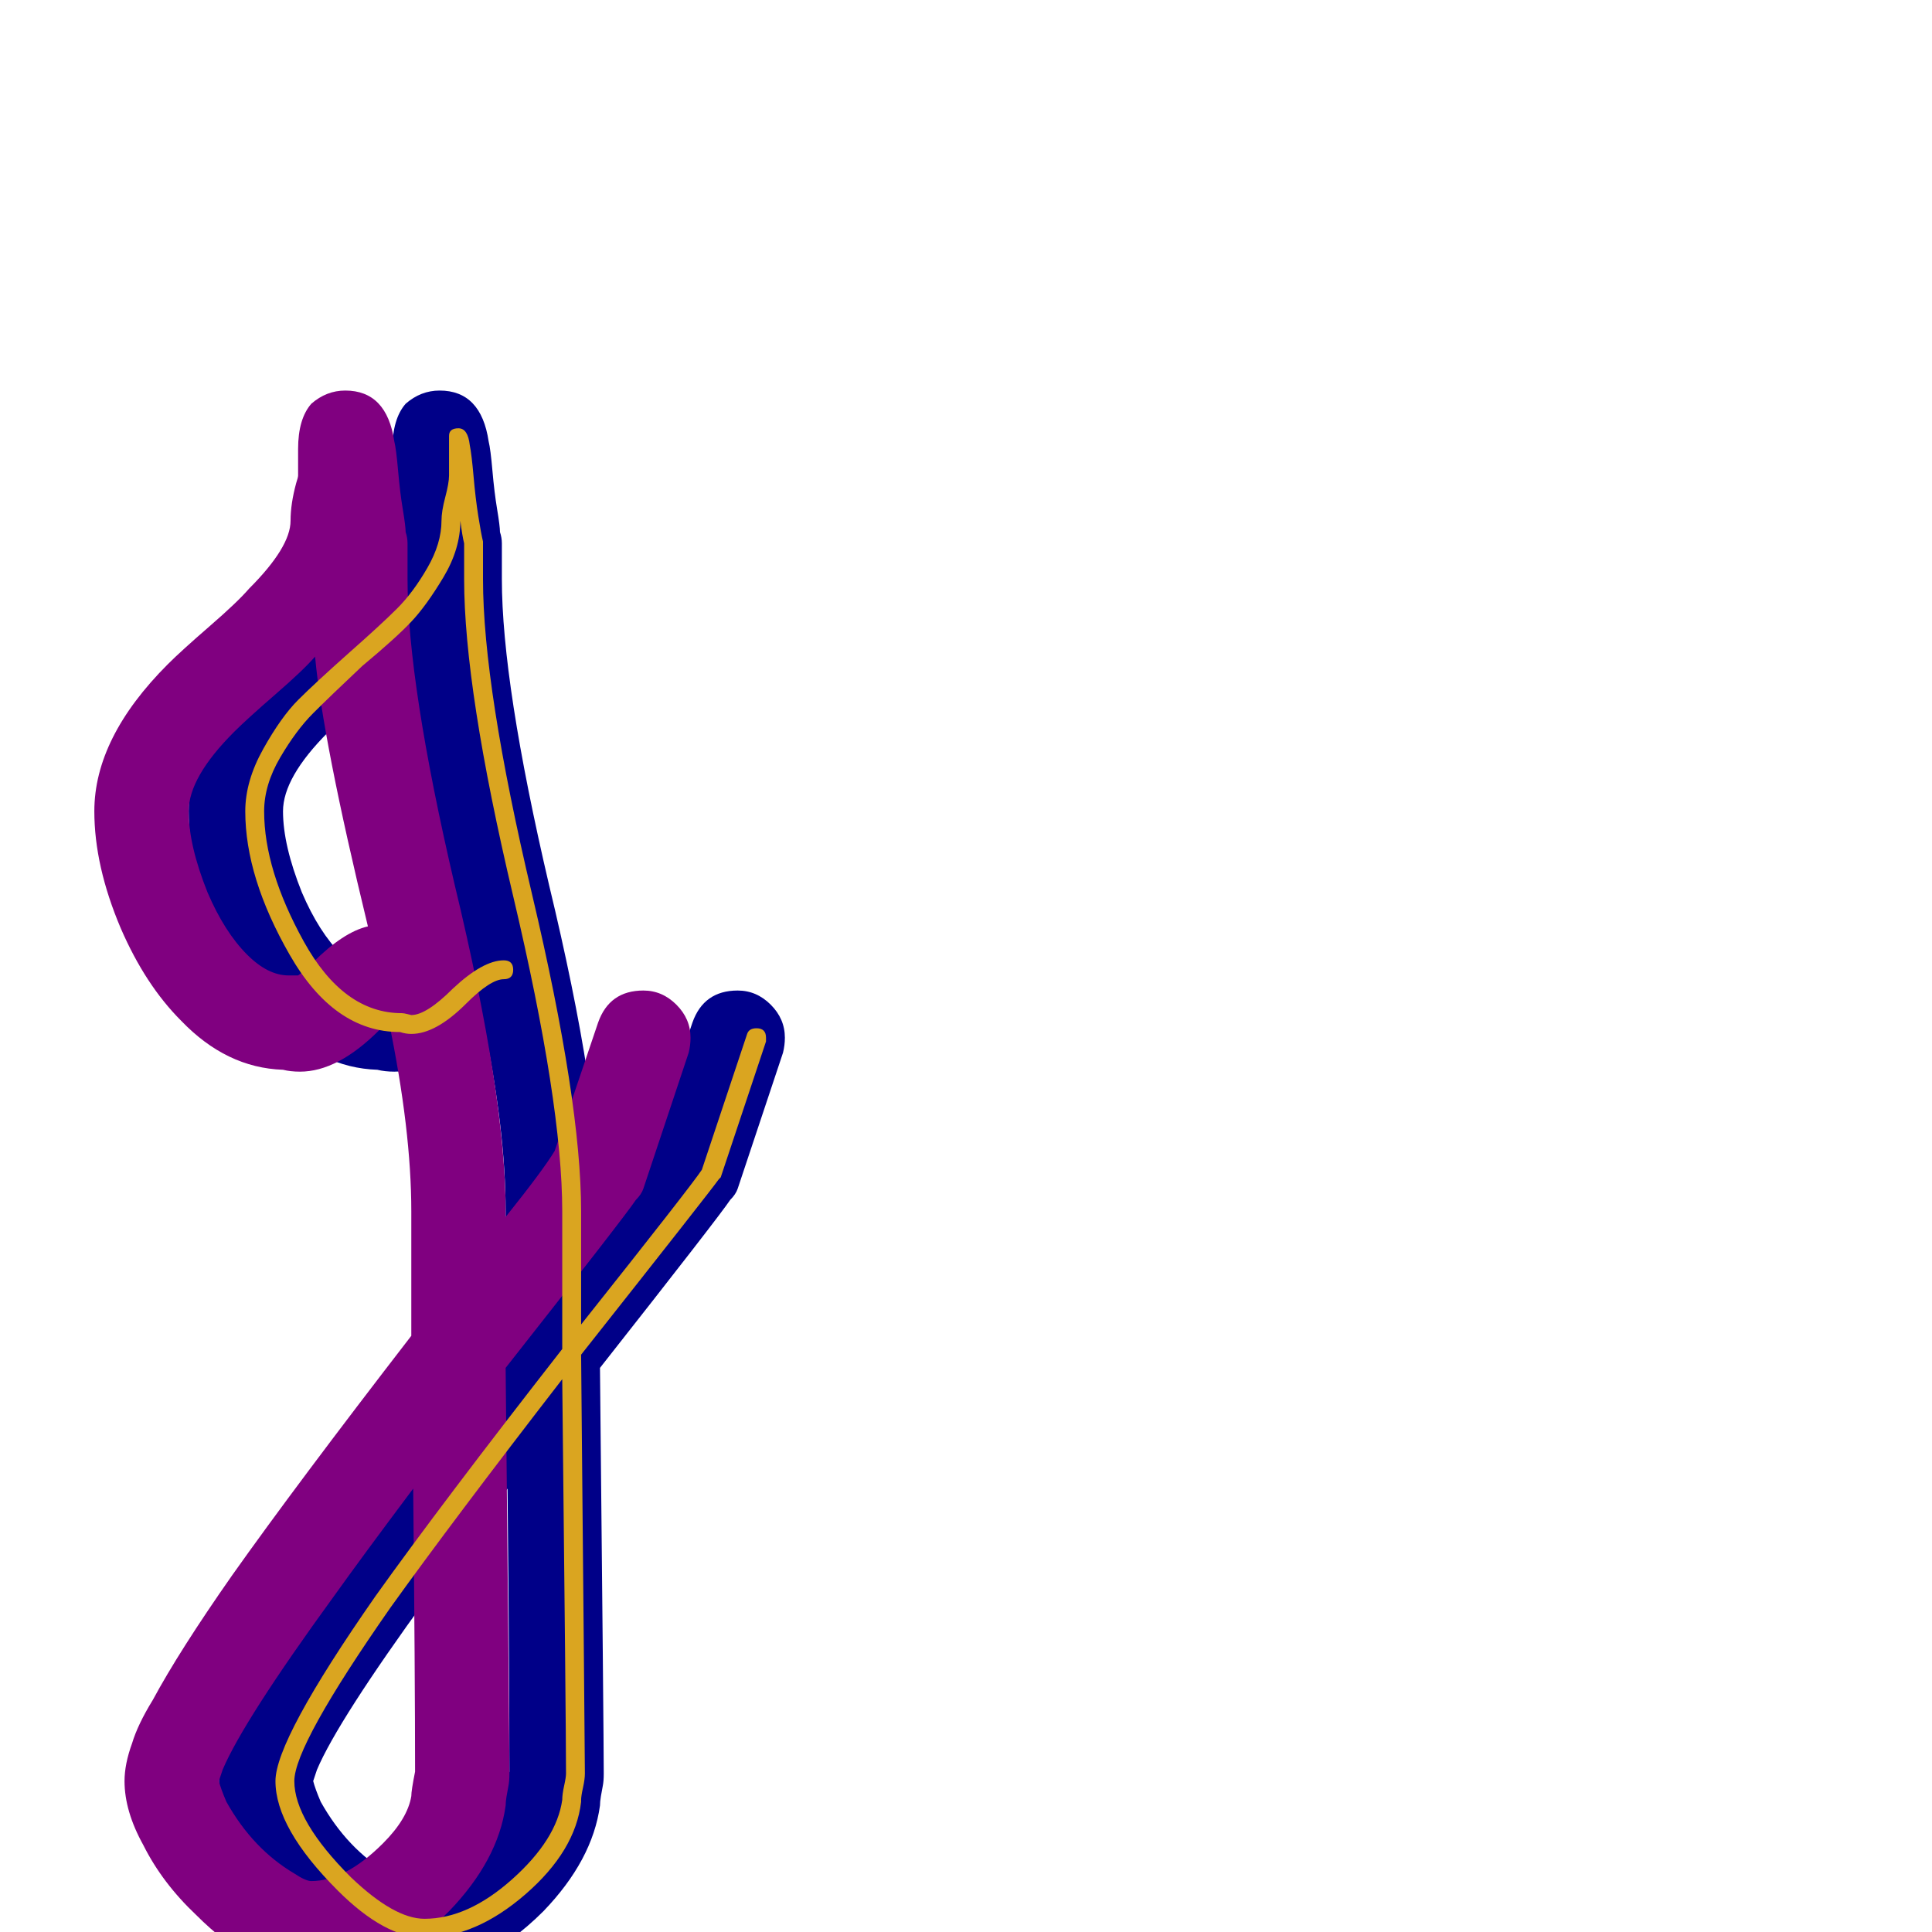
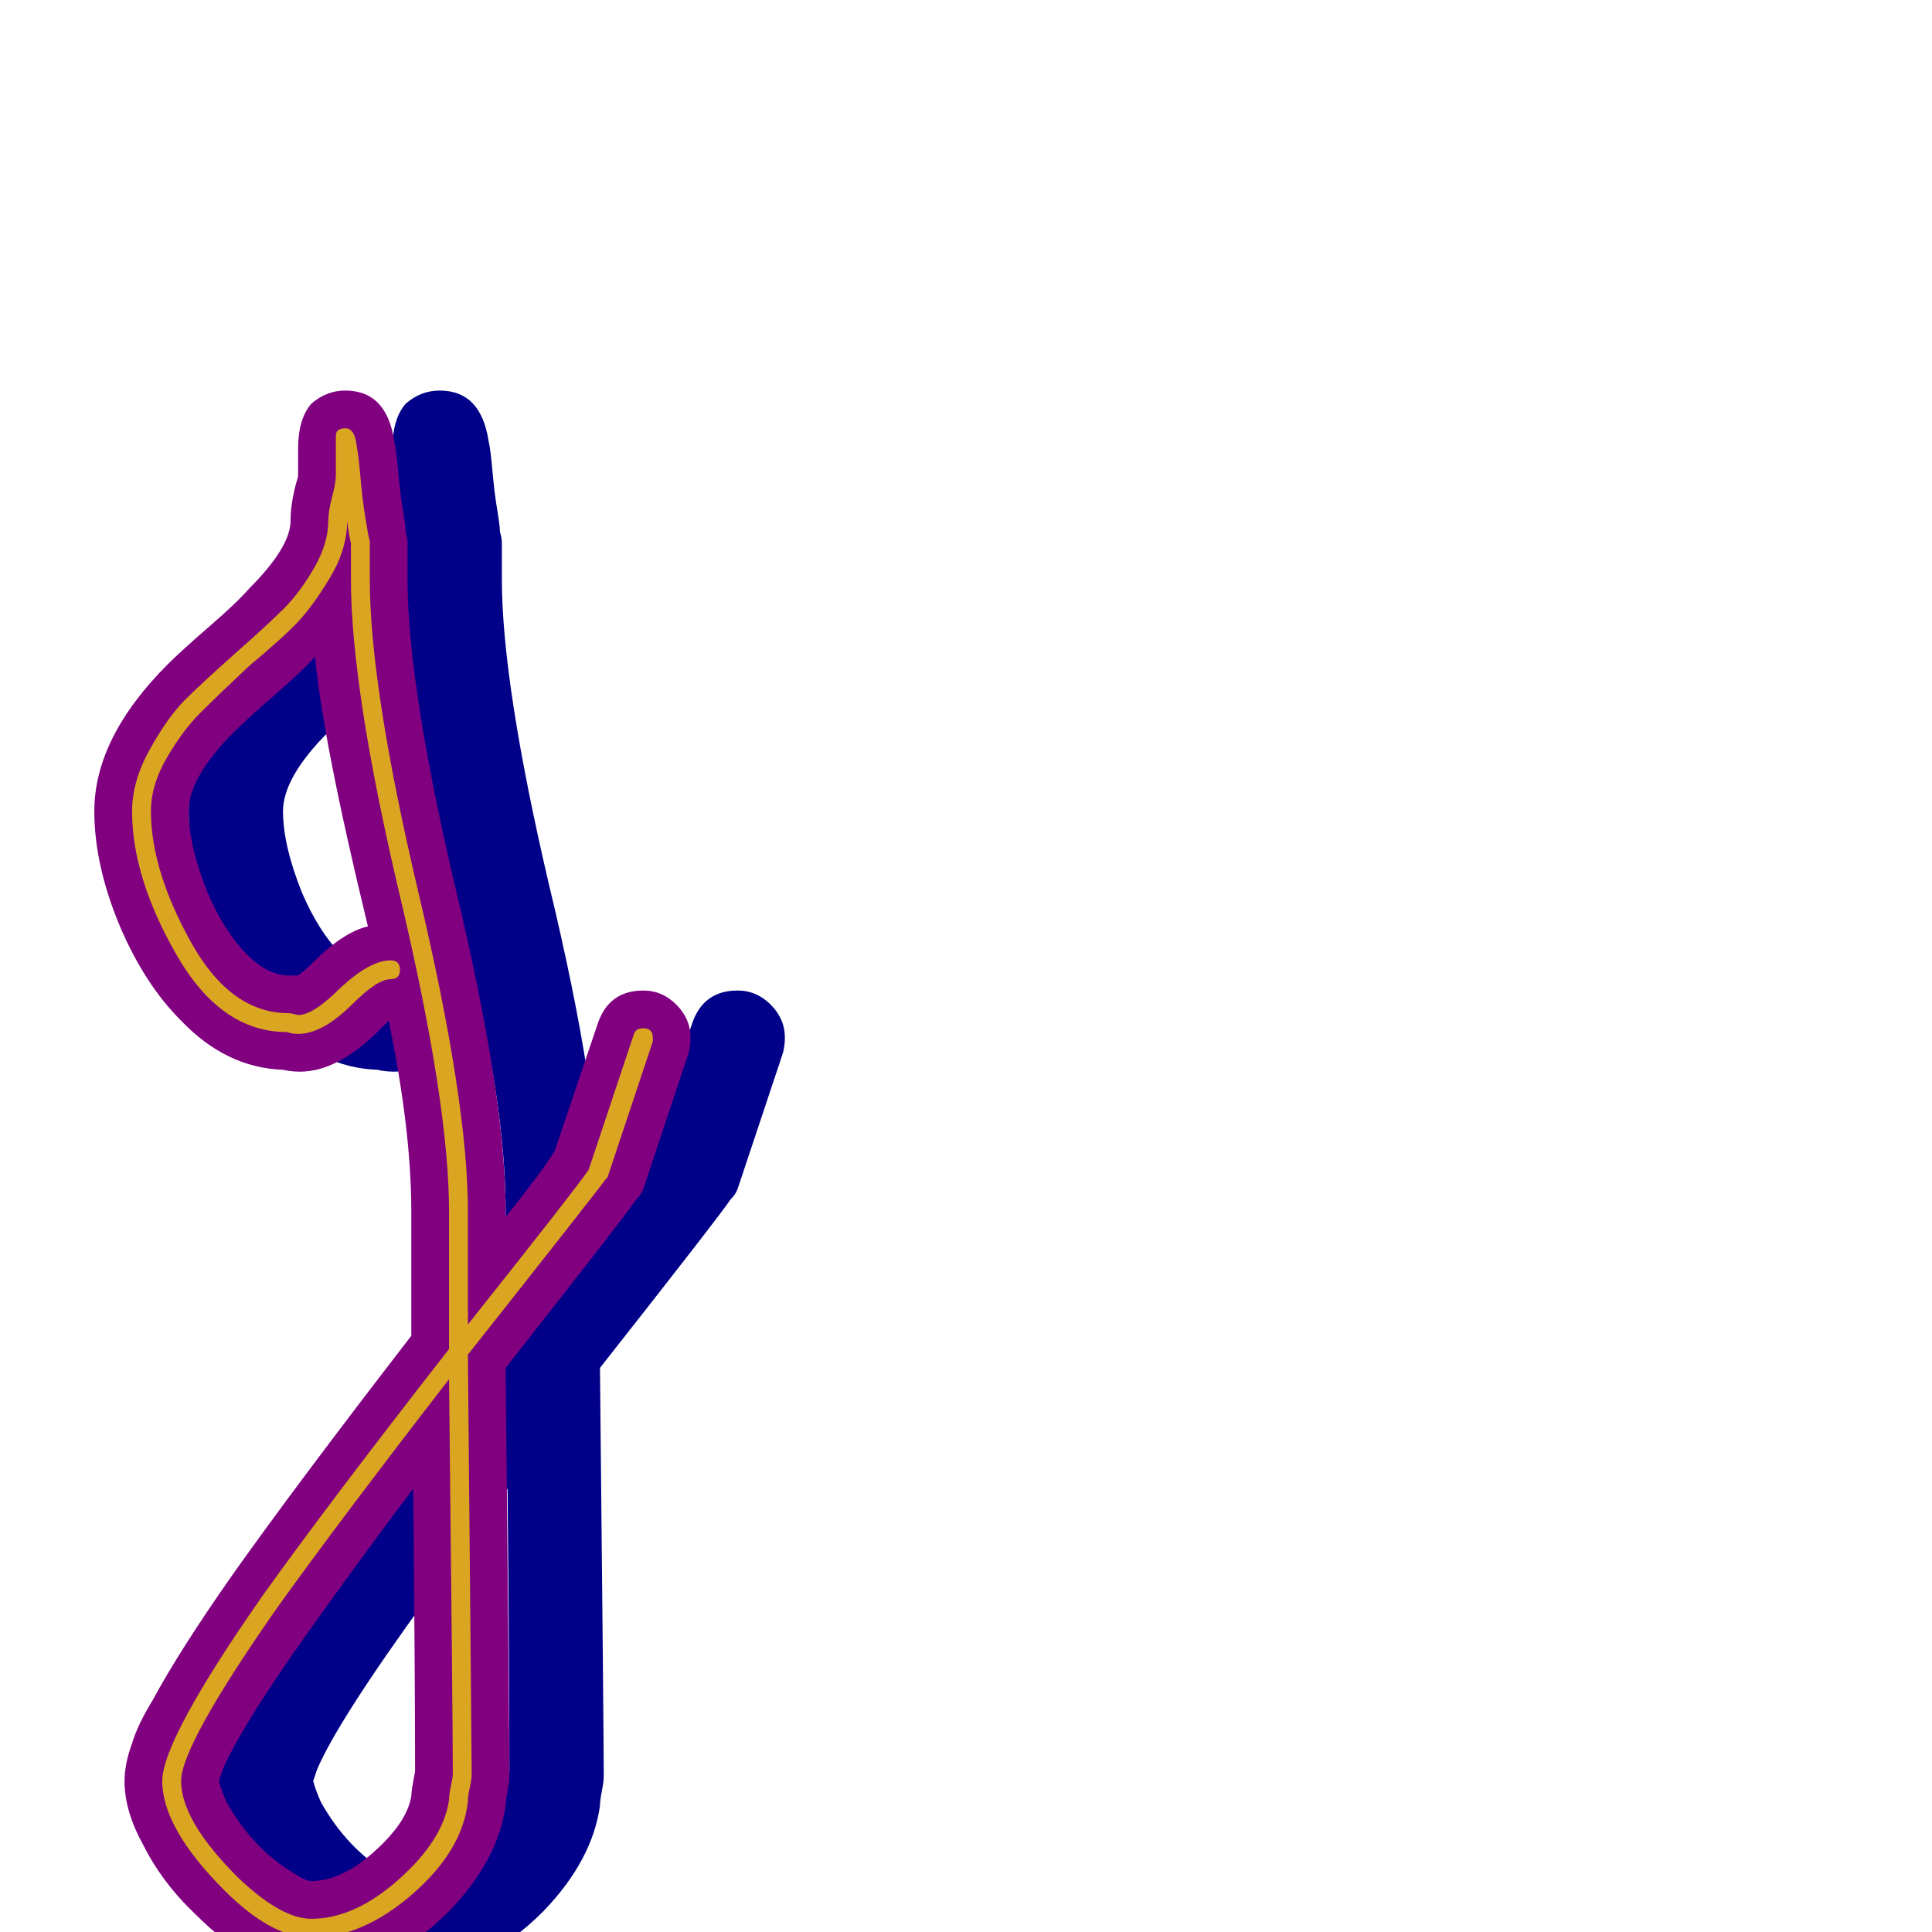
<svg xmlns="http://www.w3.org/2000/svg" viewBox="0 -1024 1024 1024">
  <path fill="#000088" d="M318 -299Q320 -103 320 -84Q320 -80 319.5 -77.5Q319 -75 318.5 -72Q318 -69 318 -67Q314 -38 288 -11Q254 23 215 23Q200 23 184 14Q169 6 154 -9Q136 -26 126 -46Q116 -64 116 -80Q116 -89 120 -100Q123 -110 131 -123Q145 -149 173 -189Q207 -237 268 -316Q268 -352 268 -382Q268 -425 256 -483Q254 -481 251 -478Q229 -456 209 -456Q204 -456 200 -457Q170 -458 146 -483Q127 -502 114 -532Q100 -565 100 -594Q100 -633 139 -672Q146 -679 161 -692Q176 -705 182 -712Q204 -734 204 -748Q204 -757 207 -768Q208 -771 208 -772Q208 -781 208 -786Q208 -802 215 -810Q223 -817 233 -817Q255 -817 259 -790Q260 -786 261 -774.5Q262 -763 263.5 -754Q265 -745 265 -742Q266 -739 266 -736Q266 -733 266 -726.5Q266 -720 266 -717Q266 -662 291 -555Q318 -443 318 -382Q318 -382 318 -381Q318 -380 318 -379Q338 -404 344 -414L367 -482Q373 -499 391 -499Q401 -499 408.5 -491.5Q416 -484 416 -474Q416 -470 415 -466L391 -394Q390 -391 387 -388Q381 -379 318 -299ZM270 -85Q270 -135 269 -235Q242 -199 227 -178Q179 -112 168 -86L166 -80Q167 -76 170 -69Q184 -44 206 -31Q212 -27 215 -27Q233 -27 253 -47Q266 -60 268 -72Q268 -75 270 -85ZM217 -676Q211 -669 196 -656Q181 -643 174 -636Q150 -612 150 -594Q150 -576 160 -551Q169 -530 181 -518Q192 -507 203 -507Q205 -507 208 -507Q211 -509 216 -514Q232 -530 245 -533Q221 -632 217 -676Z" />
  <path fill="#800080" d="M268 -299Q270 -103 270 -84Q270 -80 269.5 -77.5Q269 -75 268.5 -72Q268 -69 268 -67Q264 -38 238 -11Q204 23 165 23Q150 23 134 14Q119 6 104 -9Q86 -26 76 -46Q66 -64 66 -80Q66 -89 70 -100Q73 -110 81 -123Q95 -149 123 -189Q157 -237 218 -316Q218 -352 218 -382Q218 -425 206 -483Q204 -481 201 -478Q179 -456 159 -456Q154 -456 150 -457Q120 -458 96 -483Q77 -502 64 -532Q50 -565 50 -594Q50 -633 89 -672Q96 -679 111 -692Q126 -705 132 -712Q154 -734 154 -748Q154 -757 157 -768Q158 -771 158 -772Q158 -781 158 -786Q158 -802 165 -810Q173 -817 183 -817Q205 -817 209 -790Q210 -786 211 -774.5Q212 -763 213.5 -754Q215 -745 215 -742Q216 -739 216 -736Q216 -733 216 -726.5Q216 -720 216 -717Q216 -662 241 -555Q268 -443 268 -382Q268 -382 268 -381Q268 -380 268 -379Q288 -404 294 -414L317 -482Q323 -499 341 -499Q351 -499 358.5 -491.5Q366 -484 366 -474Q366 -470 365 -466L341 -394Q340 -391 337 -388Q331 -379 268 -299ZM220 -85Q220 -135 219 -235Q192 -199 177 -178Q129 -112 118 -86L116 -80Q117 -76 120 -69Q134 -44 156 -31Q162 -27 165 -27Q183 -27 203 -47Q216 -60 218 -72Q218 -75 220 -85ZM167 -676Q161 -669 146 -656Q131 -643 124 -636Q100 -612 100 -594Q100 -576 110 -551Q119 -530 131 -518Q142 -507 153 -507Q155 -507 158 -507Q161 -509 166 -514Q182 -530 195 -533Q171 -632 167 -676Z" />
-   <path fill="#daa520" d="M213 -487Q214 -487 216 -486.5Q218 -486 218 -486Q226 -486 240 -500Q256 -515 267 -515Q272 -515 272 -510Q272 -505 267 -505Q260 -505 247 -492Q231 -476 218 -476Q215 -476 212 -477Q177 -477 153.5 -518Q130 -559 130 -594Q130 -610 139.5 -627Q149 -644 158 -653Q167 -662 185 -678Q202 -693 210.5 -701.5Q219 -710 226.5 -723Q234 -736 234 -748Q234 -753 236 -760.5Q238 -768 238 -772Q238 -781 238 -786Q238 -787 238 -789Q238 -791 238 -791.5Q238 -792 238 -793Q238 -797 243 -797Q248 -797 249 -788Q250 -783 251 -771.5Q252 -760 253.5 -750.5Q255 -741 256 -737Q256 -737 256 -736Q256 -733 256 -726.5Q256 -720 256 -717Q256 -660 282 -550Q308 -440 308 -382Q308 -355 308 -322Q366 -395 372 -404L396 -476Q397 -479 401 -479Q406 -479 406 -474Q406 -473 406 -472L382 -400Q382 -400 381 -399Q376 -392 308 -306Q310 -92 310 -84Q310 -81 309 -76.5Q308 -72 308 -70Q308 -70 308 -69Q305 -43 278.5 -20Q252 3 225 3Q204 3 179 -22Q146 -55 146 -80Q146 -102 199 -178Q234 -227 298 -309Q298 -350 298 -382Q298 -439 272 -549Q246 -659 246 -717Q246 -726 246 -736Q245 -740 244 -748Q244 -733 235 -718Q226 -703 218 -694.5Q210 -686 192 -671Q175 -655 166 -646Q157 -637 148.5 -622.5Q140 -608 140 -594Q140 -563 161 -525Q182 -487 213 -487ZM298 -293Q240 -218 207 -172Q156 -99 156 -80Q156 -59 186 -29Q209 -7 225 -7Q248 -7 271.5 -28Q295 -49 298 -70Q298 -73 299 -77.5Q300 -82 300 -84Q300 -110 298 -293Z" />
+   <path fill="#daa520" d="M153 -487Q154 -487 156 -486.5Q158 -486 158 -486Q166 -486 180 -500Q196 -515 207 -515Q212 -515 212 -510Q212 -505 207 -505Q200 -505 187 -492Q171 -476 158 -476Q155 -476 152 -477Q117 -477 93.5 -518Q70 -559 70 -594Q70 -610 79.5 -627Q89 -644 98 -653Q107 -662 125 -678Q142 -693 150.5 -701.5Q159 -710 166.5 -723Q174 -736 174 -748Q174 -753 176 -760.5Q178 -768 178 -772Q178 -781 178 -786Q178 -787 178 -789Q178 -791 178 -791.5Q178 -792 178 -793Q178 -797 183 -797Q188 -797 189 -788Q190 -783 191 -771.5Q192 -760 193.5 -750.5Q195 -741 196 -737Q196 -737 196 -736Q196 -733 196 -726.5Q196 -720 196 -717Q196 -660 222 -550Q248 -440 248 -382Q248 -355 248 -322Q306 -395 312 -404L336 -476Q337 -479 341 -479Q346 -479 346 -474Q346 -473 346 -472L322 -400Q322 -400 321 -399Q316 -392 248 -306Q250 -92 250 -84Q250 -81 249 -76.5Q248 -72 248 -70Q248 -70 248 -69Q245 -43 218.5 -20Q192 3 165 3Q144 3 119 -22Q86 -55 86 -80Q86 -102 139 -178Q174 -227 238 -309Q238 -350 238 -382Q238 -439 212 -549Q186 -659 186 -717Q186 -726 186 -736Q185 -740 184 -748Q184 -733 175 -718Q166 -703 158 -694.5Q150 -686 132 -671Q115 -655 106 -646Q97 -637 88.5 -622.5Q80 -608 80 -594Q80 -563 101 -525Q122 -487 153 -487ZM238 -293Q180 -218 147 -172Q96 -99 96 -80Q96 -59 126 -29Q149 -7 165 -7Q188 -7 211.5 -28Q235 -49 238 -70Q238 -73 239 -77.5Q240 -82 240 -84Q240 -110 238 -293Z" />
</svg>
